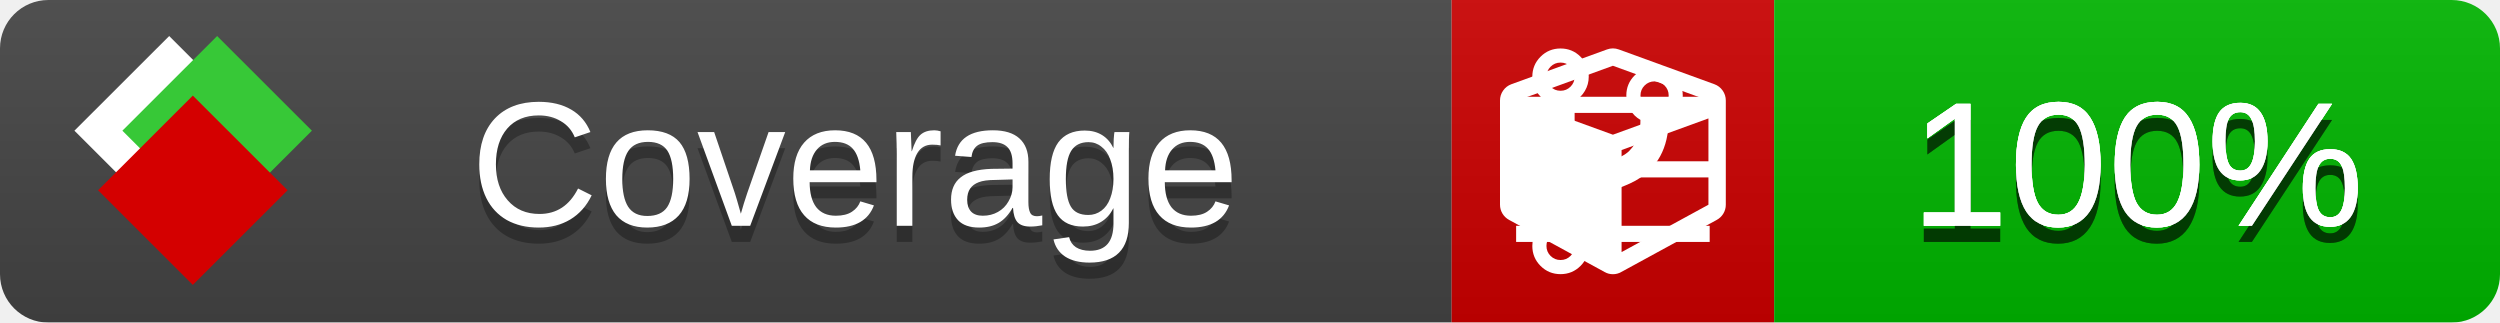
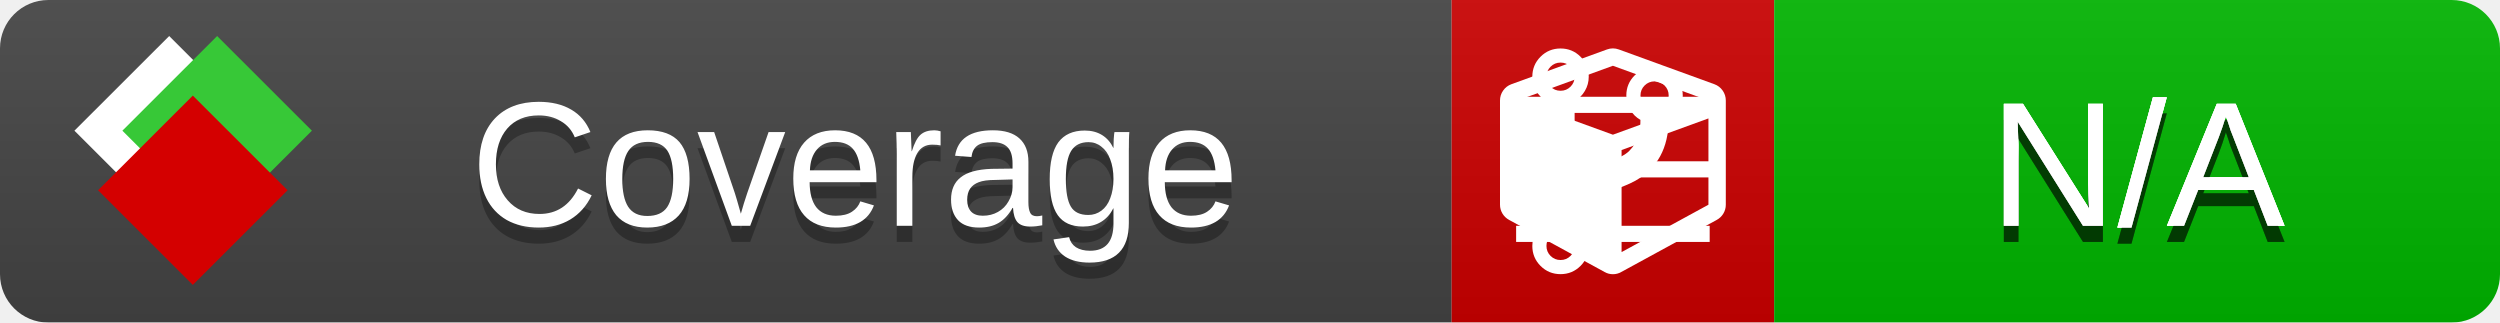
<svg xmlns="http://www.w3.org/2000/svg" xmlns:xlink="http://www.w3.org/1999/xlink" width="155" height="20">
  <style type="text/css">
          
            @keyframes fade1 {
                0% { visibility: visible; opacity: 1; }
               27% { visibility: visible; opacity: 1; }
               33% { visibility: hidden; opacity: 0; }
               60% { visibility: hidden; opacity: 0; }
               66% { visibility: hidden; opacity: 0; }
               93% { visibility: hidden; opacity: 0; }
              100% { visibility: visible; opacity: 1; }
            }
            @keyframes fade2 {
                0% { visibility: hidden; opacity: 0; }
               27% { visibility: hidden; opacity: 0; }
               33% { visibility: visible; opacity: 1; }
               60% { visibility: visible; opacity: 1; }
               66% { visibility: hidden; opacity: 0; }
               93% { visibility: hidden; opacity: 0; }
              100% { visibility: hidden; opacity: 0; }
            }
            @keyframes fade3 {
                0% { visibility: hidden; opacity: 0; }
               27% { visibility: hidden; opacity: 0; }
               33% { visibility: hidden; opacity: 0; }
               60% { visibility: hidden; opacity: 0; }
               66% { visibility: visible; opacity: 1; }
               93% { visibility: visible; opacity: 1; }
              100% { visibility: hidden; opacity: 0; }
            }
            .linecoverage {
                animation-duration: 15s;
                animation-name: fade1;
                animation-iteration-count: infinite;
            }
            .branchcoverage {
                animation-duration: 15s;
                animation-name: fade2;
                animation-iteration-count: infinite;
            }
            .methodcoverage {
                animation-duration: 15s;
                animation-name: fade3;
                animation-iteration-count: infinite;
            }
          
    </style>
  <defs>
    <linearGradient id="gradient" x2="0" y2="100%">
      <stop offset="0" stop-color="#bbb" stop-opacity=".1" />
      <stop offset="1" stop-opacity=".1" />
    </linearGradient>
    <linearGradient id="c">
      <stop offset="0" stop-color="#d40000" />
      <stop offset="1" stop-color="#ff2a2a" />
    </linearGradient>
    <linearGradient id="a">
      <stop offset="0" stop-color="#e0e0de" />
      <stop offset="1" stop-color="#fff" />
    </linearGradient>
    <linearGradient id="b">
      <stop offset="0" stop-color="#37c837" />
      <stop offset="1" stop-color="#217821" />
    </linearGradient>
    <linearGradient xlink:href="#a" id="e" x1="106.44" x2="69.96" y1="-11.96" y2="-46.84" gradientTransform="matrix(-.8426 -.00045 -.00045 -.8426 -94.27 -75.82)" gradientUnits="userSpaceOnUse" />
    <linearGradient xlink:href="#b" id="f" x1="56.19" x2="77.97" y1="-23.45" y2="10.62" gradientTransform="matrix(.8426 .00045 .00045 .8426 94.27 75.82)" gradientUnits="userSpaceOnUse" />
    <linearGradient xlink:href="#c" id="g" x1="79.98" x2="132.9" y1="10.79" y2="10.79" gradientTransform="matrix(.8426 .00045 .00045 .8426 94.27 75.82)" gradientUnits="userSpaceOnUse" />
    <mask id="mask">
      <rect width="155" height="20" rx="3" fill="#fff" />
    </mask>
    <g id="icon" transform="matrix(.04486 0 0 .04481 -.48 -.63)">
      <rect width="52.92" height="52.92" x="-109.72" y="-27.13" fill="url(#e)" transform="rotate(-135)" />
      <rect width="52.92" height="52.92" x="70.19" y="-39.18" fill="url(#f)" transform="rotate(45)" />
      <rect width="52.92" height="52.92" x="80.05" y="-15.74" fill="url(#g)" transform="rotate(45)" />
    </g>
  </defs>
  <g mask="url(#mask)">
    <rect x="0" y="0" width="90" height="20" fill="#444" />
    <rect x="90" y="0" width="20" height="20" fill="#c00" />
    <rect x="110" y="0" width="45" height="20" fill="#00B600" />
    <rect x="0" y="0" width="155" height="20" fill="url(#gradient)" />
  </g>
  <g>
    <path class="linecoverage" stroke="#fff" d="M94 6.5 h12 M94 10.5 h12 M94 14.5 h12" />
    <path class="branchcoverage" fill="#fff" d="m 97.628,15.247 q 0,-0.364 -0.255,-0.619 -0.255,-0.255 -0.619,-0.255 -0.364,0 -0.619,0.255 -0.255,0.255 -0.255,0.619 0,0.364 0.255,0.619 0.255,0.255 0.619,0.255 0.364,0 0.619,-0.255 0.255,-0.255 0.255,-0.619 z m 0,-10.493 q 0,-0.364 -0.255,-0.619 -0.255,-0.255 -0.619,-0.255 -0.364,0 -0.619,0.255 -0.255,0.255 -0.255,0.619 0,0.364 0.255,0.619 0.255,0.255 0.619,0.255 0.364,0 0.619,-0.255 0.255,-0.255 0.255,-0.619 z m 5.83,1.166 q 0,-0.364 -0.255,-0.619 -0.255,-0.255 -0.619,-0.255 -0.364,0 -0.619,0.255 -0.255,0.255 -0.255,0.619 0,0.364 0.255,0.619 0.255,0.255 0.619,0.255 0.364,0 0.619,-0.255 0.255,-0.255 0.255,-0.619 z m 0.874,0 q 0,0.474 -0.237,0.879 -0.237,0.405 -0.638,0.633 -0.018,2.614 -2.059,3.771 -0.619,0.346 -1.849,0.738 -1.166,0.364 -1.544,0.647 -0.378,0.282 -0.378,0.911 l 0,0.237 q 0.401,0.228 0.638,0.633 0.237,0.405 0.237,0.879 0,0.729 -0.51,1.239 -0.51,0.51 -1.239,0.51 -0.729,0 -1.239,-0.51 -0.51,-0.51 -0.51,-1.239 0,-0.474 0.237,-0.879 0.237,-0.405 0.638,-0.633 l 0,-7.469 q -0.401,-0.228 -0.638,-0.633 -0.237,-0.405 -0.237,-0.879 0,-0.729 0.51,-1.239 0.51,-0.51 1.239,-0.51 0.729,0 1.239,0.51 0.51,0.51 0.51,1.239 0,0.474 -0.237,0.879 -0.237,0.405 -0.638,0.633 l 0,4.527 q 0.492,-0.237 1.403,-0.519 0.501,-0.155 0.797,-0.269 0.296,-0.114 0.642,-0.282 0.346,-0.169 0.537,-0.36 0.191,-0.191 0.369,-0.465 0.178,-0.273 0.255,-0.633 0.077,-0.36 0.077,-0.833 -0.401,-0.228 -0.638,-0.633 -0.237,-0.405 -0.237,-0.879 0,-0.729 0.51,-1.239 0.51,-0.51 1.239,-0.51 0.729,0 1.239,0.51 0.51,0.51 0.51,1.239 z" />
    <path class="methodcoverage" fill="#fff" d="m 100.538,15.629 5.385,-2.936 v -5.351 l -5.385,1.96 z M 100,8.351 105.873,6.214 100,4.077 94.127,6.214 Z m 7,-2.12 v 6.462 q 0,0.294 -0.151,0.547 -0.151,0.252 -0.412,0.395 l -5.923,3.231 q -0.236,0.135 -0.513,0.135 -0.278,0 -0.513,-0.135 l -5.923,-3.231 Q 93.303,13.492 93.151,13.239 93,12.987 93,12.692 v -6.462 q 0,-0.337 0.194,-0.614 0.194,-0.278 0.513,-0.395 l 5.923,-2.154 q 0.185,-0.067 0.37,-0.067 0.185,0 0.37,0.067 l 5.923,2.154 q 0.32,0.118 0.513,0.395 Q 107,5.894 107,6.231 Z" />
  </g>
  <g fill="#fff" text-anchor="middle" font-family="Verdana,Arial,Geneva,sans-serif" font-size="11">
    <a xlink:href="https://github.com/danielpalme/ReportGenerator" target="_top">
      <use xlink:href="#icon" transform="translate(3,1) scale(3.5)" />
    </a>
    <text x="53" y="15" fill="#010101" fill-opacity=".3">Coverage</text>
    <text x="53" y="14" fill="#fff">Coverage</text>
-     <text class="linecoverage" x="132.5" y="15" fill="#010101" fill-opacity=".3">100%</text>
-     <text class="linecoverage" x="132.5" y="14">100%</text>
-     <text class="branchcoverage" x="132.5" y="15" fill="#010101" fill-opacity=".3">100%</text>
-     <text class="branchcoverage" x="132.5" y="14">100%</text>
-     <text class="methodcoverage" x="132.5" y="15" fill="#010101" fill-opacity=".3">100%</text>
-     <text class="methodcoverage" x="132.5" y="14">100%</text>
+     <text class="linecoverage" x="132.5" y="15" fill="#010101" fill-opacity=".3">N/A</text>
+     <text class="linecoverage" x="132.5" y="14">N/A</text>
+     <text class="branchcoverage" x="132.5" y="15" fill="#010101" fill-opacity=".3">N/A</text>
+     <text class="branchcoverage" x="132.5" y="14">N/A</text>
+     <text class="methodcoverage" x="132.5" y="15" fill="#010101" fill-opacity=".3">N/A</text>
+     <text class="methodcoverage" x="132.5" y="14">N/A</text>
  </g>
  <g>
    <rect class="linecoverage" x="90" y="0" width="65" height="20" fill-opacity="0" />
    <rect class="branchcoverage" x="90" y="0" width="65" height="20" fill-opacity="0" />
    <rect class="methodcoverage" x="90" y="0" width="65" height="20" fill-opacity="0" />
  </g>
</svg>
